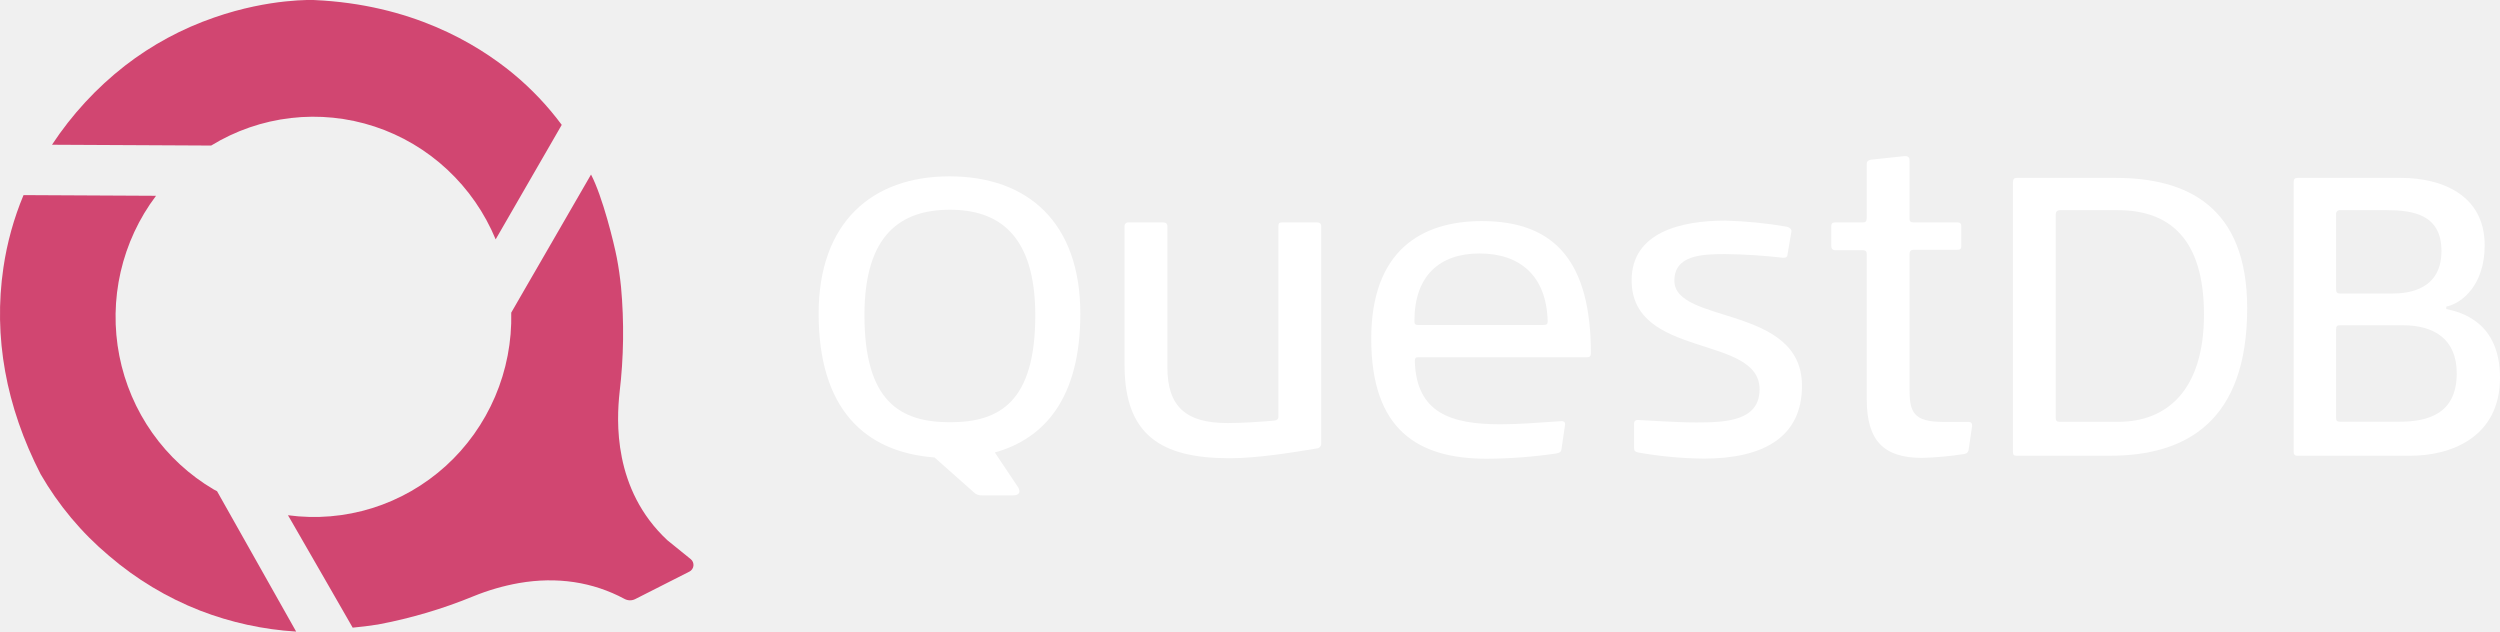
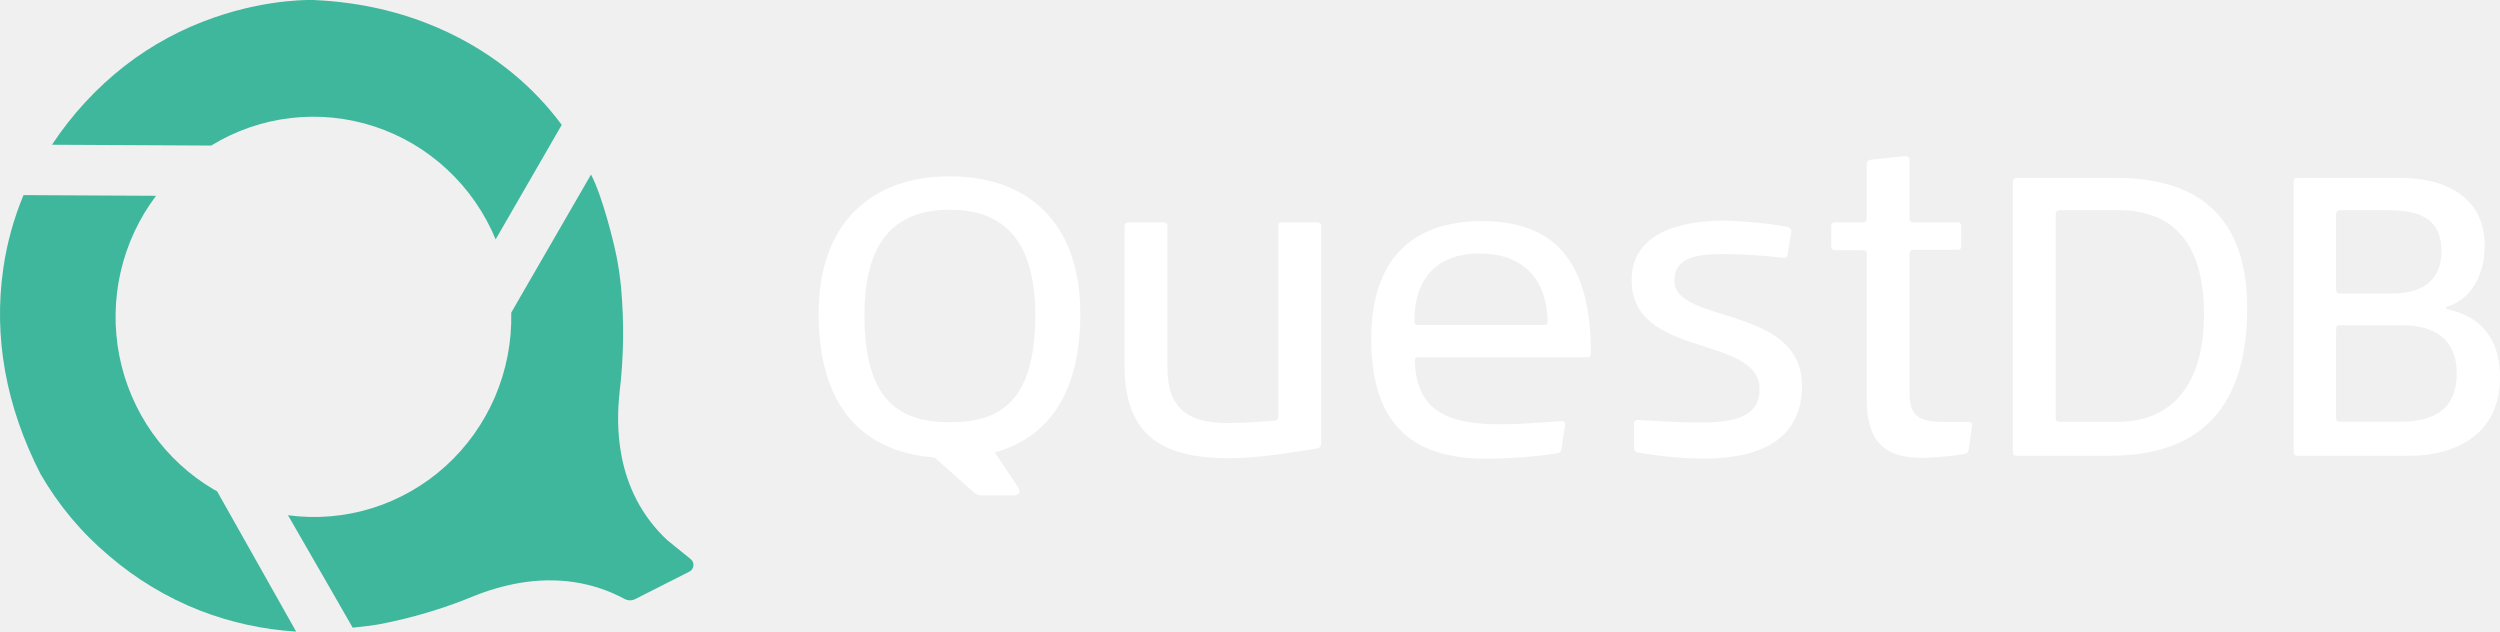
<svg xmlns="http://www.w3.org/2000/svg" width="95" height="24" viewBox="0 0 95 24" fill="none">
  <g clip-path="url(#clip0)">
    <path d="M37.803 17.194L38.676 18.498C38.713 18.548 38.734 18.608 38.738 18.669C38.738 18.777 38.63 18.824 38.508 18.824H37.322C37.263 18.829 37.204 18.821 37.148 18.8C37.093 18.779 37.043 18.747 37.001 18.704C37.001 18.704 36.289 18.068 35.513 17.384C32.857 17.181 31.108 15.536 31.108 11.918C31.108 8.455 33.134 6.701 36.079 6.701C39.057 6.701 41.052 8.455 41.052 11.918C41.055 15.128 39.689 16.667 37.803 17.194ZM36.098 7.97C34.227 7.97 32.849 8.917 32.849 11.976C32.849 15.253 34.2 16.045 36.102 16.045C38.004 16.045 39.341 15.253 39.341 11.976C39.337 8.901 37.925 7.97 36.098 7.97Z" fill="white" />
    <path d="M50.044 17.04C49.108 17.195 47.791 17.413 46.724 17.413C44.115 17.413 42.733 16.527 42.733 13.872V8.607C42.731 8.586 42.733 8.565 42.74 8.545C42.747 8.525 42.758 8.507 42.773 8.492C42.788 8.477 42.806 8.465 42.826 8.458C42.846 8.451 42.867 8.449 42.888 8.451H44.192C44.299 8.451 44.36 8.498 44.36 8.592V13.949C44.36 15.47 45.081 16.076 46.647 16.076C47.23 16.076 47.905 16.029 48.426 15.983C48.518 15.967 48.58 15.936 48.58 15.828V8.592C48.58 8.483 48.609 8.451 48.733 8.451H50.037C50.144 8.451 50.206 8.498 50.206 8.592V16.837C50.209 16.861 50.207 16.886 50.201 16.909C50.194 16.933 50.183 16.954 50.168 16.973C50.153 16.992 50.134 17.008 50.113 17.019C50.092 17.031 50.068 17.038 50.044 17.04Z" fill="white" />
    <path d="M60.316 13.575H53.902C53.809 13.575 53.763 13.591 53.763 13.732C53.825 15.688 55.129 16.123 57.016 16.123C57.728 16.123 58.506 16.061 59.333 16.003C59.395 16.003 59.472 16.019 59.472 16.112V16.143L59.333 17.09C59.303 17.198 59.256 17.198 59.15 17.23C58.27 17.36 57.383 17.428 56.494 17.432C53.871 17.432 52.107 16.329 52.107 12.872C52.107 9.534 54.004 8.401 56.31 8.401C59.119 8.401 60.454 9.985 60.454 13.431C60.454 13.53 60.408 13.575 60.316 13.575ZM56.219 9.632C54.714 9.632 53.748 10.472 53.748 12.194C53.748 12.314 53.779 12.349 53.887 12.349H58.643C58.751 12.349 58.812 12.334 58.812 12.21C58.767 10.47 57.752 9.632 56.219 9.632Z" fill="white" />
    <path d="M64.749 17.427C63.911 17.419 63.074 17.341 62.248 17.194C62.13 17.162 62.095 17.132 62.095 17.023V16.08C62.095 16.048 62.108 16.017 62.13 15.995C62.152 15.973 62.182 15.96 62.214 15.96H62.26C62.674 15.976 63.657 16.053 64.471 16.053C65.559 16.053 66.864 16.007 66.864 14.796C66.864 12.7 62.002 13.646 62.002 10.65C62.002 8.817 63.899 8.383 65.559 8.383C66.346 8.404 67.131 8.482 67.907 8.616C68.015 8.647 68.076 8.708 68.076 8.786L67.923 9.686C67.923 9.749 67.876 9.795 67.784 9.795H67.754C67.025 9.711 66.293 9.664 65.559 9.655C64.654 9.655 63.626 9.702 63.626 10.665C63.626 12.326 68.475 11.581 68.475 14.655C68.481 16.62 66.993 17.427 64.749 17.427Z" fill="white" />
    <path d="M74.804 17.117C74.774 17.209 74.727 17.237 74.619 17.256C74.096 17.337 73.569 17.385 73.04 17.4C71.581 17.4 70.937 16.747 70.937 15.179V9.662C70.937 9.554 70.891 9.507 70.784 9.507H69.74C69.633 9.507 69.587 9.445 69.587 9.337V8.592C69.587 8.498 69.633 8.451 69.74 8.451H70.797C70.889 8.451 70.935 8.406 70.935 8.297V6.257C70.935 6.147 70.966 6.101 71.088 6.069L72.392 5.93C72.5 5.93 72.561 5.977 72.561 6.085V8.297C72.561 8.406 72.592 8.451 72.715 8.451H74.375C74.494 8.451 74.529 8.498 74.529 8.607V9.353C74.529 9.445 74.499 9.492 74.375 9.492H72.715C72.607 9.492 72.561 9.554 72.561 9.662V14.76C72.561 15.66 72.7 16.033 73.851 16.033H74.787C74.924 16.033 74.94 16.095 74.94 16.188L74.804 17.117Z" fill="white" />
    <path d="M80.175 17.318H76.631C76.523 17.318 76.492 17.287 76.492 17.162V6.93C76.492 6.81 76.538 6.76 76.631 6.76H80.39C83.107 6.76 85.393 7.847 85.393 11.713C85.393 15.998 83.091 17.318 80.175 17.318ZM80.467 7.986H78.287C78.169 7.986 78.119 8.048 78.119 8.141V15.875C78.119 15.983 78.15 16.029 78.272 16.029H80.498C82.309 16.029 83.751 14.864 83.751 11.95C83.751 9.058 82.431 7.986 80.467 7.986Z" fill="white" />
    <path d="M91.608 17.318H87.296C87.19 17.318 87.159 17.256 87.159 17.162V6.914C87.159 6.806 87.205 6.76 87.312 6.76H91.241C92.745 6.76 94.418 7.38 94.418 9.322C94.418 10.828 93.558 11.526 92.959 11.651V11.743C93.527 11.863 95 12.241 95 14.352C95 16.651 93.082 17.318 91.608 17.318ZM90.673 7.986H88.941C88.918 7.982 88.894 7.983 88.871 7.99C88.848 7.998 88.828 8.01 88.811 8.027C88.794 8.045 88.781 8.066 88.775 8.089C88.767 8.112 88.766 8.136 88.771 8.16V10.982C88.771 11.102 88.8 11.154 88.924 11.154H90.918C91.548 11.154 92.775 10.998 92.775 9.539C92.775 8.141 91.686 7.986 90.673 7.986ZM91.313 12.36H88.924C88.816 12.36 88.771 12.391 88.771 12.515V15.886C88.771 15.993 88.816 16.025 88.924 16.025H91.177C92.205 16.025 93.356 15.761 93.356 14.192C93.359 12.877 92.484 12.36 91.313 12.36Z" fill="white" />
-     <path d="M26.251 21.25L25.36 20.529C23.282 18.591 23.431 15.961 23.544 14.909C23.702 13.58 23.721 12.237 23.599 10.904C23.561 10.53 23.509 10.157 23.438 9.792C23.33 9.229 22.898 7.471 22.459 6.632L20.476 10.064L19.994 10.896L19.427 11.88C19.453 12.976 19.244 14.064 18.814 15.07C18.384 16.076 17.744 16.976 16.938 17.708C16.131 18.439 15.178 18.986 14.143 19.309C13.108 19.632 12.016 19.724 10.942 19.579L11.039 19.744L12.344 22.009L12.837 22.867L13.402 23.851C13.715 23.822 14.035 23.783 14.362 23.731C15.605 23.498 16.822 23.138 17.993 22.657C18.549 22.43 19.127 22.262 19.718 22.157C21.167 21.905 22.527 22.113 23.728 22.757C23.79 22.791 23.86 22.81 23.93 22.812C24.001 22.814 24.071 22.799 24.135 22.767L26.2 21.72C26.241 21.699 26.276 21.667 26.303 21.628C26.329 21.59 26.346 21.545 26.351 21.499C26.356 21.452 26.349 21.405 26.332 21.361C26.314 21.318 26.287 21.279 26.251 21.25Z" fill="#D14671" />
-     <path d="M8.149 0.662C6.923 1.083 5.772 1.703 4.744 2.5C3.666 3.341 2.731 4.354 1.976 5.5L8.024 5.531C8.947 4.966 9.98 4.609 11.052 4.485C12.124 4.36 13.21 4.471 14.236 4.809C15.262 5.147 16.204 5.705 16.997 6.445C17.791 7.185 18.418 8.089 18.835 9.096L21.346 4.745C20.813 4.026 20.197 3.376 19.51 2.807C18.074 1.62 15.597 0.167 11.947 0.002C11.934 -8.12502e-05 10.261 -0.073 8.149 0.662Z" fill="#D14671" />
-     <path d="M8.122 18.6C7.202 18.059 6.407 17.327 5.788 16.451C5.17 15.576 4.743 14.577 4.535 13.521C4.328 12.465 4.345 11.377 4.585 10.329C4.826 9.28 5.284 8.295 5.929 7.44L0.894 7.414C0.525 8.297 0.268 9.224 0.129 10.174C-0.256 12.797 0.221 15.436 1.541 18.014C2.222 19.195 3.102 20.247 4.142 21.12C5.173 22.006 6.343 22.71 7.604 23.203C8.774 23.655 10.004 23.924 11.254 24L8.248 18.666C8.204 18.644 8.165 18.622 8.122 18.6Z" fill="#D14671" />
+     <path d="M26.251 21.25L25.36 20.529C23.282 18.591 23.431 15.961 23.544 14.909C23.702 13.58 23.721 12.237 23.599 10.904C23.561 10.53 23.509 10.157 23.438 9.792C23.33 9.229 22.898 7.471 22.459 6.632L20.476 10.064L19.994 10.896L19.427 11.88C19.453 12.976 19.244 14.064 18.814 15.07C18.384 16.076 17.744 16.976 16.938 17.708C16.131 18.439 15.178 18.986 14.143 19.309C13.108 19.632 12.016 19.724 10.942 19.579L11.039 19.744L12.344 22.009L12.837 22.867L13.402 23.851C13.715 23.822 14.035 23.783 14.362 23.731C15.605 23.498 16.822 23.138 17.993 22.657C18.549 22.43 19.127 22.262 19.718 22.157C21.167 21.905 22.527 22.113 23.728 22.757C23.79 22.791 23.86 22.81 23.93 22.812C24.001 22.814 24.071 22.799 24.135 22.767L26.2 21.72C26.241 21.699 26.276 21.667 26.303 21.628C26.329 21.59 26.346 21.545 26.351 21.499C26.356 21.452 26.349 21.405 26.332 21.361C26.314 21.318 26.287 21.279 26.251 21.25Z" fill="#3EB79C" />
+     <path d="M8.149 0.662C6.923 1.083 5.772 1.703 4.744 2.5C3.666 3.341 2.731 4.354 1.976 5.5L8.024 5.531C8.947 4.966 9.98 4.609 11.052 4.485C12.124 4.36 13.21 4.471 14.236 4.809C15.262 5.147 16.204 5.705 16.997 6.445C17.791 7.185 18.418 8.089 18.835 9.096L21.346 4.745C20.813 4.026 20.197 3.376 19.51 2.807C18.074 1.62 15.597 0.167 11.947 0.002C11.934 -8.12502e-05 10.261 -0.073 8.149 0.662Z" fill="#3EB79C" />
+     <path d="M8.122 18.6C7.202 18.059 6.407 17.327 5.788 16.451C5.17 15.576 4.743 14.577 4.535 13.521C4.328 12.465 4.345 11.377 4.585 10.329C4.826 9.28 5.284 8.295 5.929 7.44L0.894 7.414C0.525 8.297 0.268 9.224 0.129 10.174C-0.256 12.797 0.221 15.436 1.541 18.014C2.222 19.195 3.102 20.247 4.142 21.12C5.173 22.006 6.343 22.71 7.604 23.203C8.774 23.655 10.004 23.924 11.254 24L8.248 18.666C8.204 18.644 8.165 18.622 8.122 18.6Z" fill="#3EB79C" />
    <path d="M11.066 23.88C9.893 23.79 8.74 23.529 7.642 23.105C6.392 22.615 5.232 21.917 4.21 21.039C2.584 19.649 1.779 18.229 1.633 17.959C0.329 15.401 -0.146 12.785 0.234 10.184L0.248 10.094C0.044 12.494 0.55 14.894 1.755 17.247C1.905 17.526 2.726 18.974 4.384 20.391C6.167 21.933 8.357 22.912 10.684 23.205L11.066 23.88Z" fill="url(#paint0_radial)" />
    <path d="M13.335 23.52L12.926 22.809L11.14 19.705C11.306 19.722 11.485 19.733 11.691 19.739L13.531 22.937C17.309 22.752 20.234 19.648 24.821 22.097L24.255 22.352C19.708 20.28 17.468 23.249 13.335 23.52Z" fill="url(#paint1_radial)" />
    <path d="M19.145 8.28C18.727 7.274 18.099 6.371 17.305 5.632C16.511 4.893 15.569 4.336 14.544 3.998C13.518 3.66 12.433 3.549 11.361 3.674C10.289 3.798 9.257 4.154 8.333 4.718L2.556 4.69C2.354 4.95 2.159 5.219 1.971 5.498L8.019 5.53C8.942 4.965 9.975 4.608 11.047 4.484C12.119 4.359 13.205 4.47 14.231 4.808C15.257 5.146 16.199 5.704 16.993 6.444C17.786 7.184 18.413 8.088 18.831 9.095L21.346 4.745C21.317 4.706 21.285 4.664 21.253 4.625L19.145 8.28Z" fill="url(#paint2_radial)" />
  </g>
  <defs>
    <radialGradient id="paint0_radial" cx="0" cy="0" r="1" gradientUnits="userSpaceOnUse" gradientTransform="translate(5872.07 -1835.38) scale(1115.92 1403.79)">
      <stop offset="0.18" stop-color="white" />
      <stop offset="1" stop-color="white" stop-opacity="0" />
    </radialGradient>
    <radialGradient id="paint1_radial" cx="0" cy="0" r="1" gradientUnits="userSpaceOnUse" gradientTransform="translate(7677.07 -24.5466) scale(724.512 202.032)">
      <stop offset="0.18" stop-color="white" />
      <stop offset="1" stop-color="white" stop-opacity="0" />
    </radialGradient>
    <radialGradient id="paint2_radial" cx="0" cy="0" r="1" gradientUnits="userSpaceOnUse" gradientTransform="translate(13183 -285.768) scale(1123.36 317.182)">
      <stop offset="0.18" stop-color="white" />
      <stop offset="1" stop-color="white" stop-opacity="0" />
    </radialGradient>
    <clipPath id="clip0">
      <rect width="95" height="24" fill="white" />
    </clipPath>
  </defs>
</svg>
